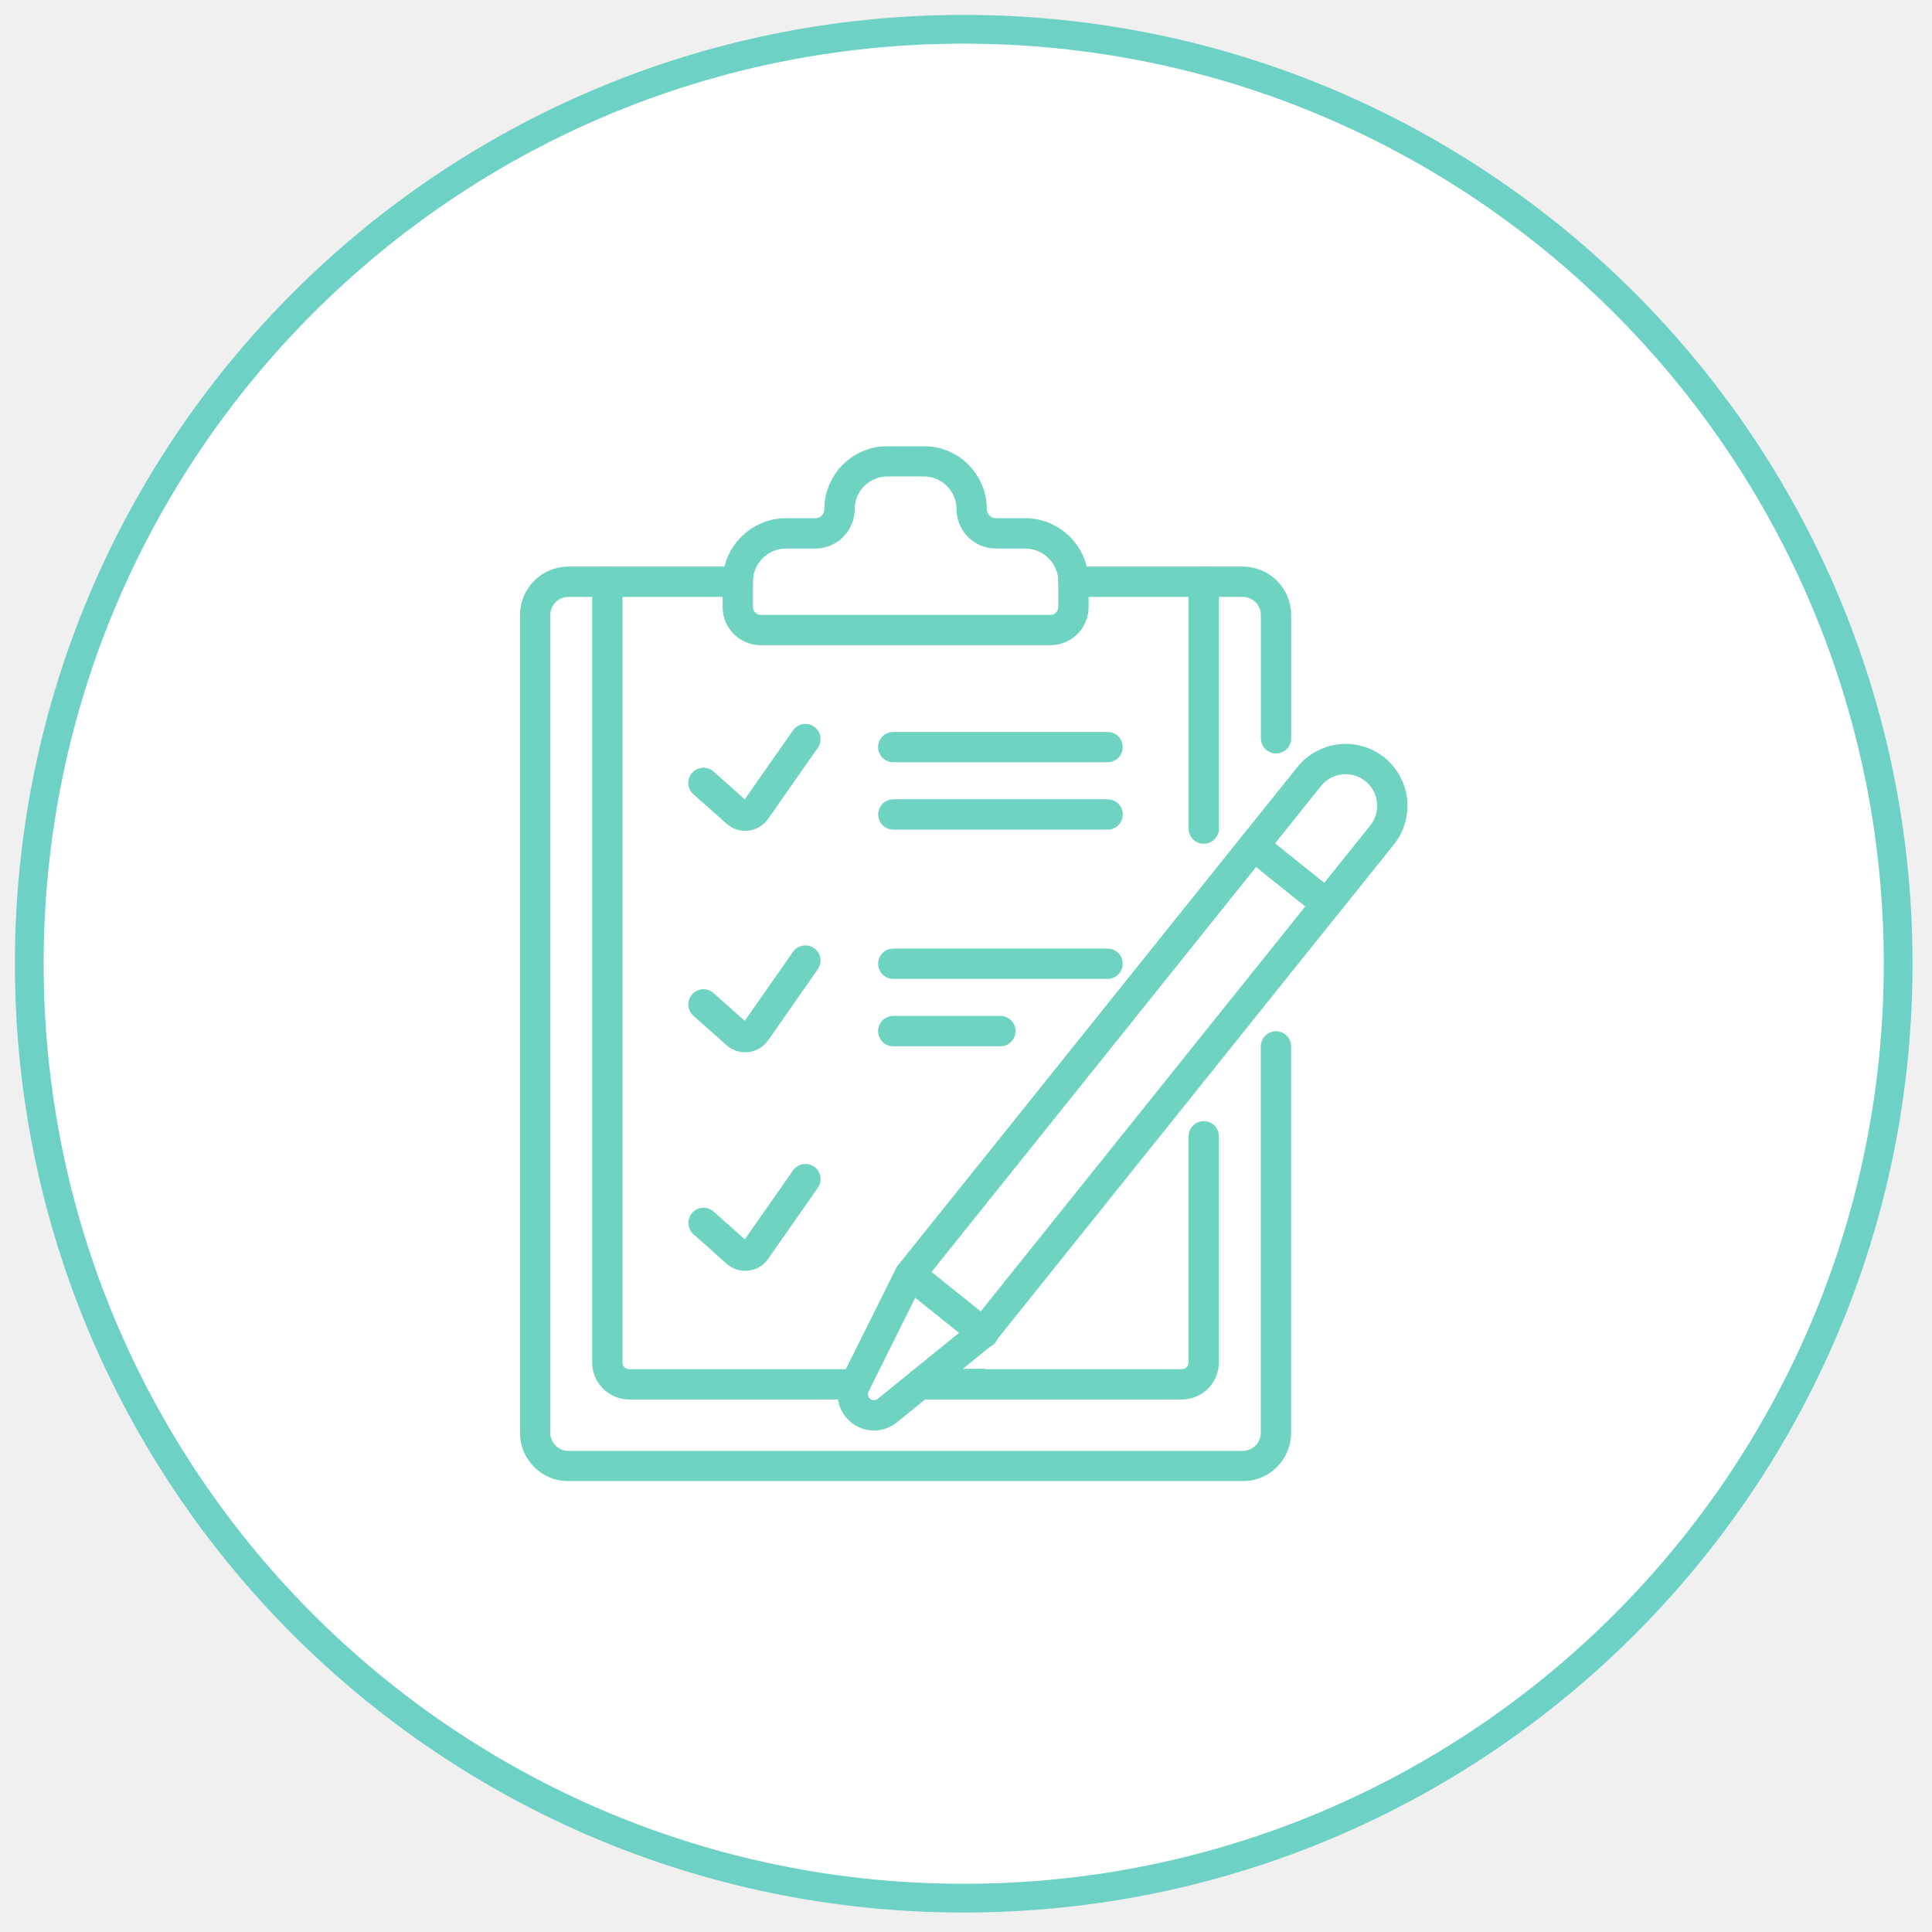
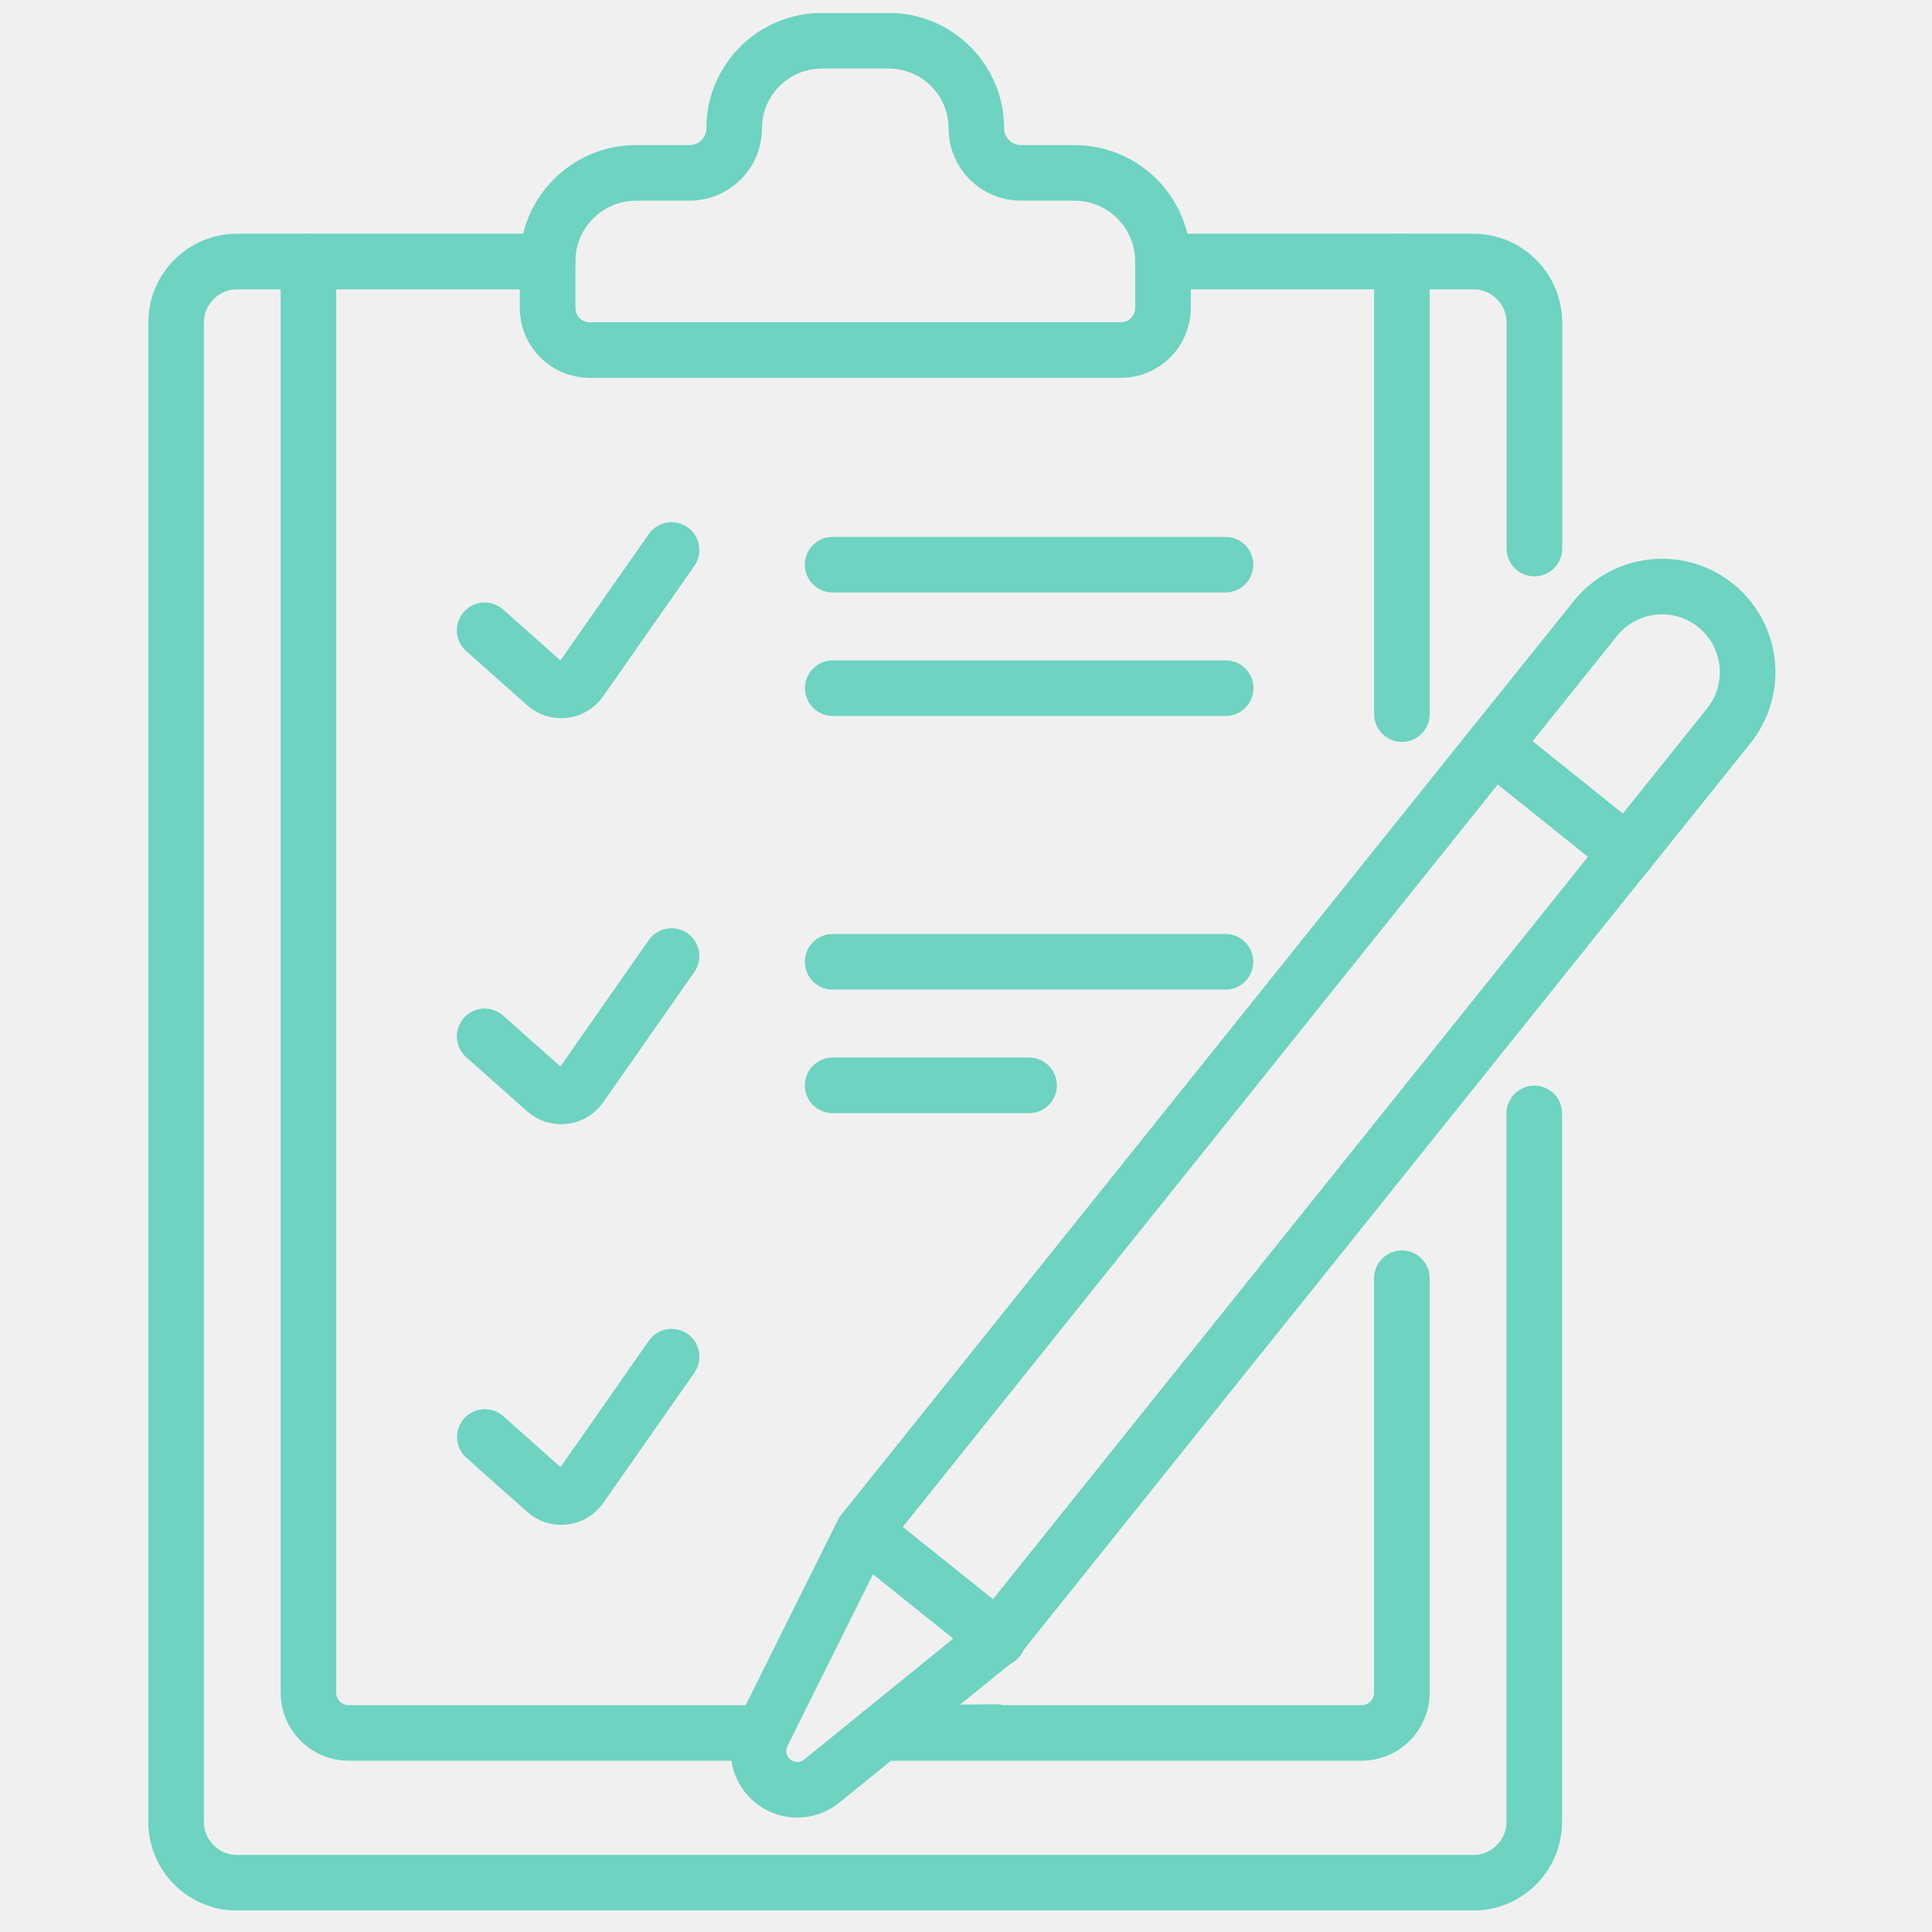
- <svg xmlns="http://www.w3.org/2000/svg" width="66" height="66" viewBox="0 0 66 66" fill="none">
-   <path d="M32.922 64.844C50.552 64.844 64.844 50.552 64.844 32.922C64.844 15.292 50.552 1 32.922 1C15.292 1 1 15.292 1 32.922C1 50.552 15.292 64.844 32.922 64.844Z" fill="white" stroke="#6DD1C6" stroke-width="0.982" />
-   <mask id="mask0_16_177" style="mask-type:luminance" maskUnits="userSpaceOnUse" x="15" y="15" width="36" height="36">
-     <path d="M15.241 15.241H50.601V50.601H15.241V15.241Z" fill="white" />
+ <svg xmlns="http://www.w3.org/2000/svg" width="36" height="36" viewBox="0 0 36 36" fill="none">
+   <mask id="mask0_16_177" style="mask-type:luminance" maskUnits="userSpaceOnUse" x="0" y="0" width="36" height="36">
+     <path d="M0.241 0.241H35.601V35.601H0.241V0.241Z" fill="white" />
  </mask>
  <g mask="url(#mask0_16_177)">
-     <path d="M24.031 26.745L25.167 27.754C25.362 27.928 25.664 27.892 25.814 27.678L27.513 25.249" stroke="#6ED3C1" stroke-width="1.036" stroke-miterlimit="10" stroke-linecap="round" stroke-linejoin="round" />
-     <path d="M24.031 34.311L25.167 35.321C25.362 35.494 25.664 35.458 25.814 35.245L27.513 32.815" stroke="#6ED3C1" stroke-width="1.036" stroke-miterlimit="10" stroke-linecap="round" stroke-linejoin="round" />
-     <path d="M24.034 41.776L25.169 42.786C25.364 42.959 25.667 42.923 25.816 42.71L27.515 40.28" stroke="#6ED3C1" stroke-width="1.036" stroke-miterlimit="10" stroke-linecap="round" stroke-linejoin="round" />
-     <path d="M30.515 25.522H37.835" stroke="#6ED3C1" stroke-width="1.036" stroke-miterlimit="10" stroke-linecap="round" stroke-linejoin="round" />
-     <path d="M30.518 27.823H37.838" stroke="#6ED3C1" stroke-width="1.036" stroke-miterlimit="10" stroke-linecap="round" stroke-linejoin="round" />
-     <path d="M30.515 32.922H37.835" stroke="#6ED3C1" stroke-width="1.036" stroke-miterlimit="10" stroke-linecap="round" stroke-linejoin="round" />
-     <path d="M30.515 35.224H34.175" stroke="#6ED3C1" stroke-width="1.036" stroke-miterlimit="10" stroke-linecap="round" stroke-linejoin="round" />
-     <path d="M43.591 25.221V21.012C43.591 20.383 43.081 19.873 42.452 19.873H36.67" stroke="#6ED3C1" stroke-width="1.036" stroke-miterlimit="10" stroke-linecap="round" stroke-linejoin="round" />
-     <path d="M25.202 19.873H19.42C18.791 19.873 18.281 20.383 18.281 21.012V48.944C18.281 49.574 18.791 50.083 19.42 50.083H42.45C43.079 50.083 43.589 49.574 43.589 48.944V35.747" stroke="#6ED3C1" stroke-width="1.036" stroke-miterlimit="10" stroke-linecap="round" stroke-linejoin="round" />
-     <path d="M33.193 17.393C33.193 16.49 32.462 15.759 31.56 15.759H30.314C29.412 15.759 28.68 16.49 28.68 17.393C28.68 17.85 28.309 18.221 27.852 18.221H26.855C25.943 18.221 25.204 18.96 25.204 19.872V20.739C25.204 21.172 25.555 21.523 25.988 21.523H35.886C36.319 21.523 36.67 21.172 36.67 20.739V19.872C36.67 18.96 35.931 18.221 35.019 18.221H34.022C33.564 18.221 33.193 17.85 33.193 17.393Z" stroke="#6ED3C1" stroke-width="1.036" stroke-miterlimit="10" stroke-linecap="round" stroke-linejoin="round" />
-     <path d="M20.747 19.873V46.54C20.747 46.955 21.083 47.291 21.498 47.291H29.21" stroke="#6ED3C1" stroke-width="1.036" stroke-miterlimit="10" stroke-linecap="round" stroke-linejoin="round" />
-     <path d="M41.123 28.306V19.873" stroke="#6ED3C1" stroke-width="1.036" stroke-miterlimit="10" stroke-linecap="round" stroke-linejoin="round" />
-     <path d="M33.566 47.275L31.416 47.291H40.371C40.786 47.291 41.122 46.954 41.122 46.54V38.818" stroke="#6ED3C1" stroke-width="1.036" stroke-miterlimit="10" stroke-linecap="round" stroke-linejoin="round" />
-     <path d="M42.828 28.891L31.077 43.553L29.209 47.304C29.057 47.609 29.138 47.978 29.404 48.191C29.669 48.404 30.047 48.403 30.312 48.188L33.566 45.548L45.317 30.886" stroke="#6ED3C1" stroke-width="1.036" stroke-miterlimit="10" stroke-linecap="round" stroke-linejoin="round" />
-     <path d="M33.598 45.539L31.095 43.533" stroke="#6ED3C1" stroke-width="1.036" stroke-miterlimit="10" stroke-linecap="round" stroke-linejoin="round" />
-     <path d="M46.967 26.28C46.28 25.729 45.276 25.84 44.725 26.527L42.83 28.891L45.319 30.887L47.214 28.523C47.765 27.835 47.654 26.831 46.967 26.28Z" stroke="#6ED3C1" stroke-width="1.036" stroke-miterlimit="10" stroke-linecap="round" stroke-linejoin="round" />
+     <path d="M9.031 11.745L10.167 12.754C10.362 12.928 10.664 12.892 10.814 12.678L12.513 10.249" stroke="#6ED3C1" stroke-width="1.036" stroke-miterlimit="10" stroke-linecap="round" stroke-linejoin="round" />
+     <path d="M9.031 19.311L10.167 20.321C10.362 20.494 10.664 20.458 10.814 20.245L12.513 17.815" stroke="#6ED3C1" stroke-width="1.036" stroke-miterlimit="10" stroke-linecap="round" stroke-linejoin="round" />
+     <path d="M9.034 26.776L10.169 27.786C10.364 27.959 10.667 27.923 10.816 27.71L12.515 25.28" stroke="#6ED3C1" stroke-width="1.036" stroke-miterlimit="10" stroke-linecap="round" stroke-linejoin="round" />
+     <path d="M15.515 10.522H22.835" stroke="#6ED3C1" stroke-width="1.036" stroke-miterlimit="10" stroke-linecap="round" stroke-linejoin="round" />
+     <path d="M15.518 12.823H22.838" stroke="#6ED3C1" stroke-width="1.036" stroke-miterlimit="10" stroke-linecap="round" stroke-linejoin="round" />
+     <path d="M15.515 17.922H22.835" stroke="#6ED3C1" stroke-width="1.036" stroke-miterlimit="10" stroke-linecap="round" stroke-linejoin="round" />
+     <path d="M15.515 20.224H19.175" stroke="#6ED3C1" stroke-width="1.036" stroke-miterlimit="10" stroke-linecap="round" stroke-linejoin="round" />
+     <path d="M28.591 10.221V6.012C28.591 5.383 28.081 4.873 27.452 4.873H21.67" stroke="#6ED3C1" stroke-width="1.036" stroke-miterlimit="10" stroke-linecap="round" stroke-linejoin="round" />
+     <path d="M10.202 4.873H4.42C3.791 4.873 3.281 5.383 3.281 6.012V33.944C3.281 34.574 3.791 35.083 4.42 35.083H27.45C28.079 35.083 28.589 34.574 28.589 33.944V20.747" stroke="#6ED3C1" stroke-width="1.036" stroke-miterlimit="10" stroke-linecap="round" stroke-linejoin="round" />
+     <path d="M18.193 2.393C18.193 1.49 17.462 0.759 16.56 0.759H15.314C14.412 0.759 13.68 1.49 13.68 2.393C13.68 2.85 13.309 3.221 12.852 3.221H11.855C10.943 3.221 10.204 3.96 10.204 4.872V5.739C10.204 6.172 10.555 6.523 10.988 6.523H20.886C21.319 6.523 21.67 6.172 21.67 5.739V4.872C21.67 3.96 20.931 3.221 20.019 3.221H19.022C18.564 3.221 18.193 2.85 18.193 2.393Z" stroke="#6ED3C1" stroke-width="1.036" stroke-miterlimit="10" stroke-linecap="round" stroke-linejoin="round" />
+     <path d="M5.747 4.873V31.54C5.747 31.955 6.083 32.291 6.498 32.291H14.21" stroke="#6ED3C1" stroke-width="1.036" stroke-miterlimit="10" stroke-linecap="round" stroke-linejoin="round" />
+     <path d="M26.123 13.306V4.873" stroke="#6ED3C1" stroke-width="1.036" stroke-miterlimit="10" stroke-linecap="round" stroke-linejoin="round" />
+     <path d="M18.566 32.275L16.416 32.291H25.371C25.786 32.291 26.122 31.954 26.122 31.54V23.818" stroke="#6ED3C1" stroke-width="1.036" stroke-miterlimit="10" stroke-linecap="round" stroke-linejoin="round" />
+     <path d="M27.828 13.891L16.077 28.553L14.209 32.304C14.057 32.609 14.138 32.978 14.404 33.191C14.669 33.404 15.047 33.403 15.312 33.188L18.566 30.548L30.317 15.886" stroke="#6ED3C1" stroke-width="1.036" stroke-miterlimit="10" stroke-linecap="round" stroke-linejoin="round" />
+     <path d="M18.598 30.539L16.095 28.533" stroke="#6ED3C1" stroke-width="1.036" stroke-miterlimit="10" stroke-linecap="round" stroke-linejoin="round" />
+     <path d="M31.967 11.28C31.28 10.729 30.276 10.84 29.725 11.527L27.83 13.891L30.319 15.887L32.214 13.523C32.765 12.835 32.654 11.831 31.967 11.28Z" stroke="#6ED3C1" stroke-width="1.036" stroke-miterlimit="10" stroke-linecap="round" stroke-linejoin="round" />
  </g>
</svg>
